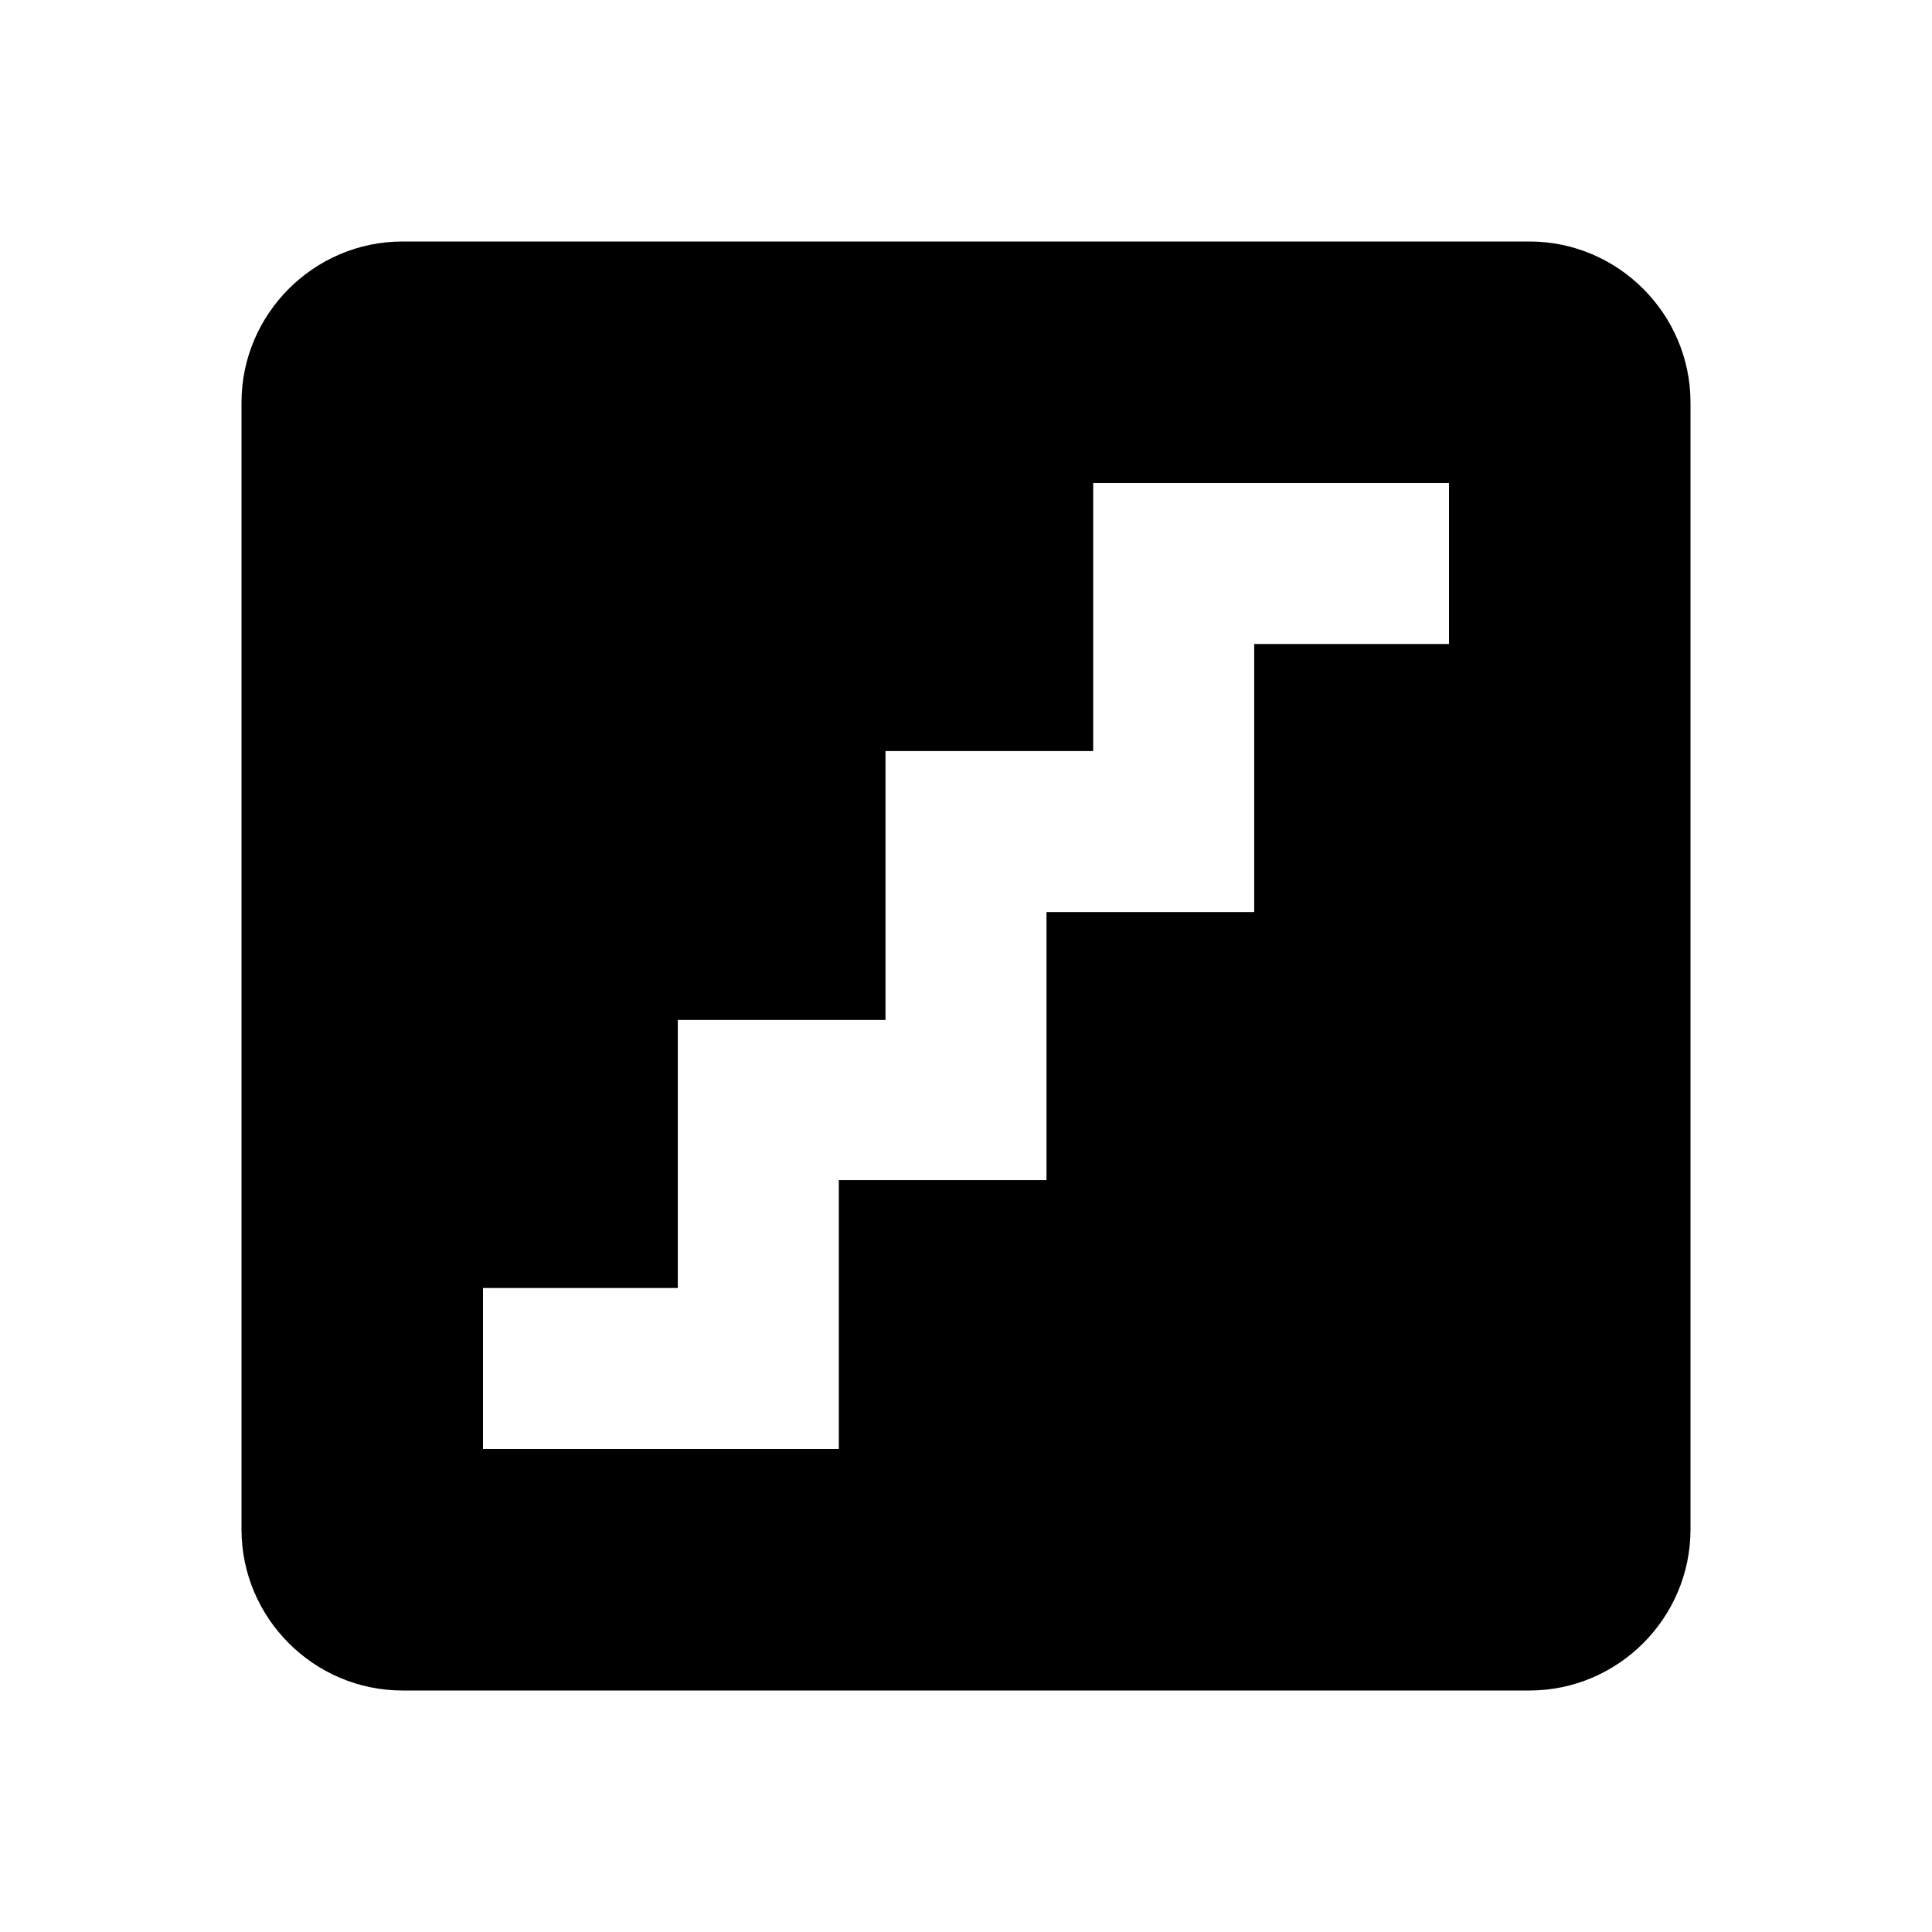
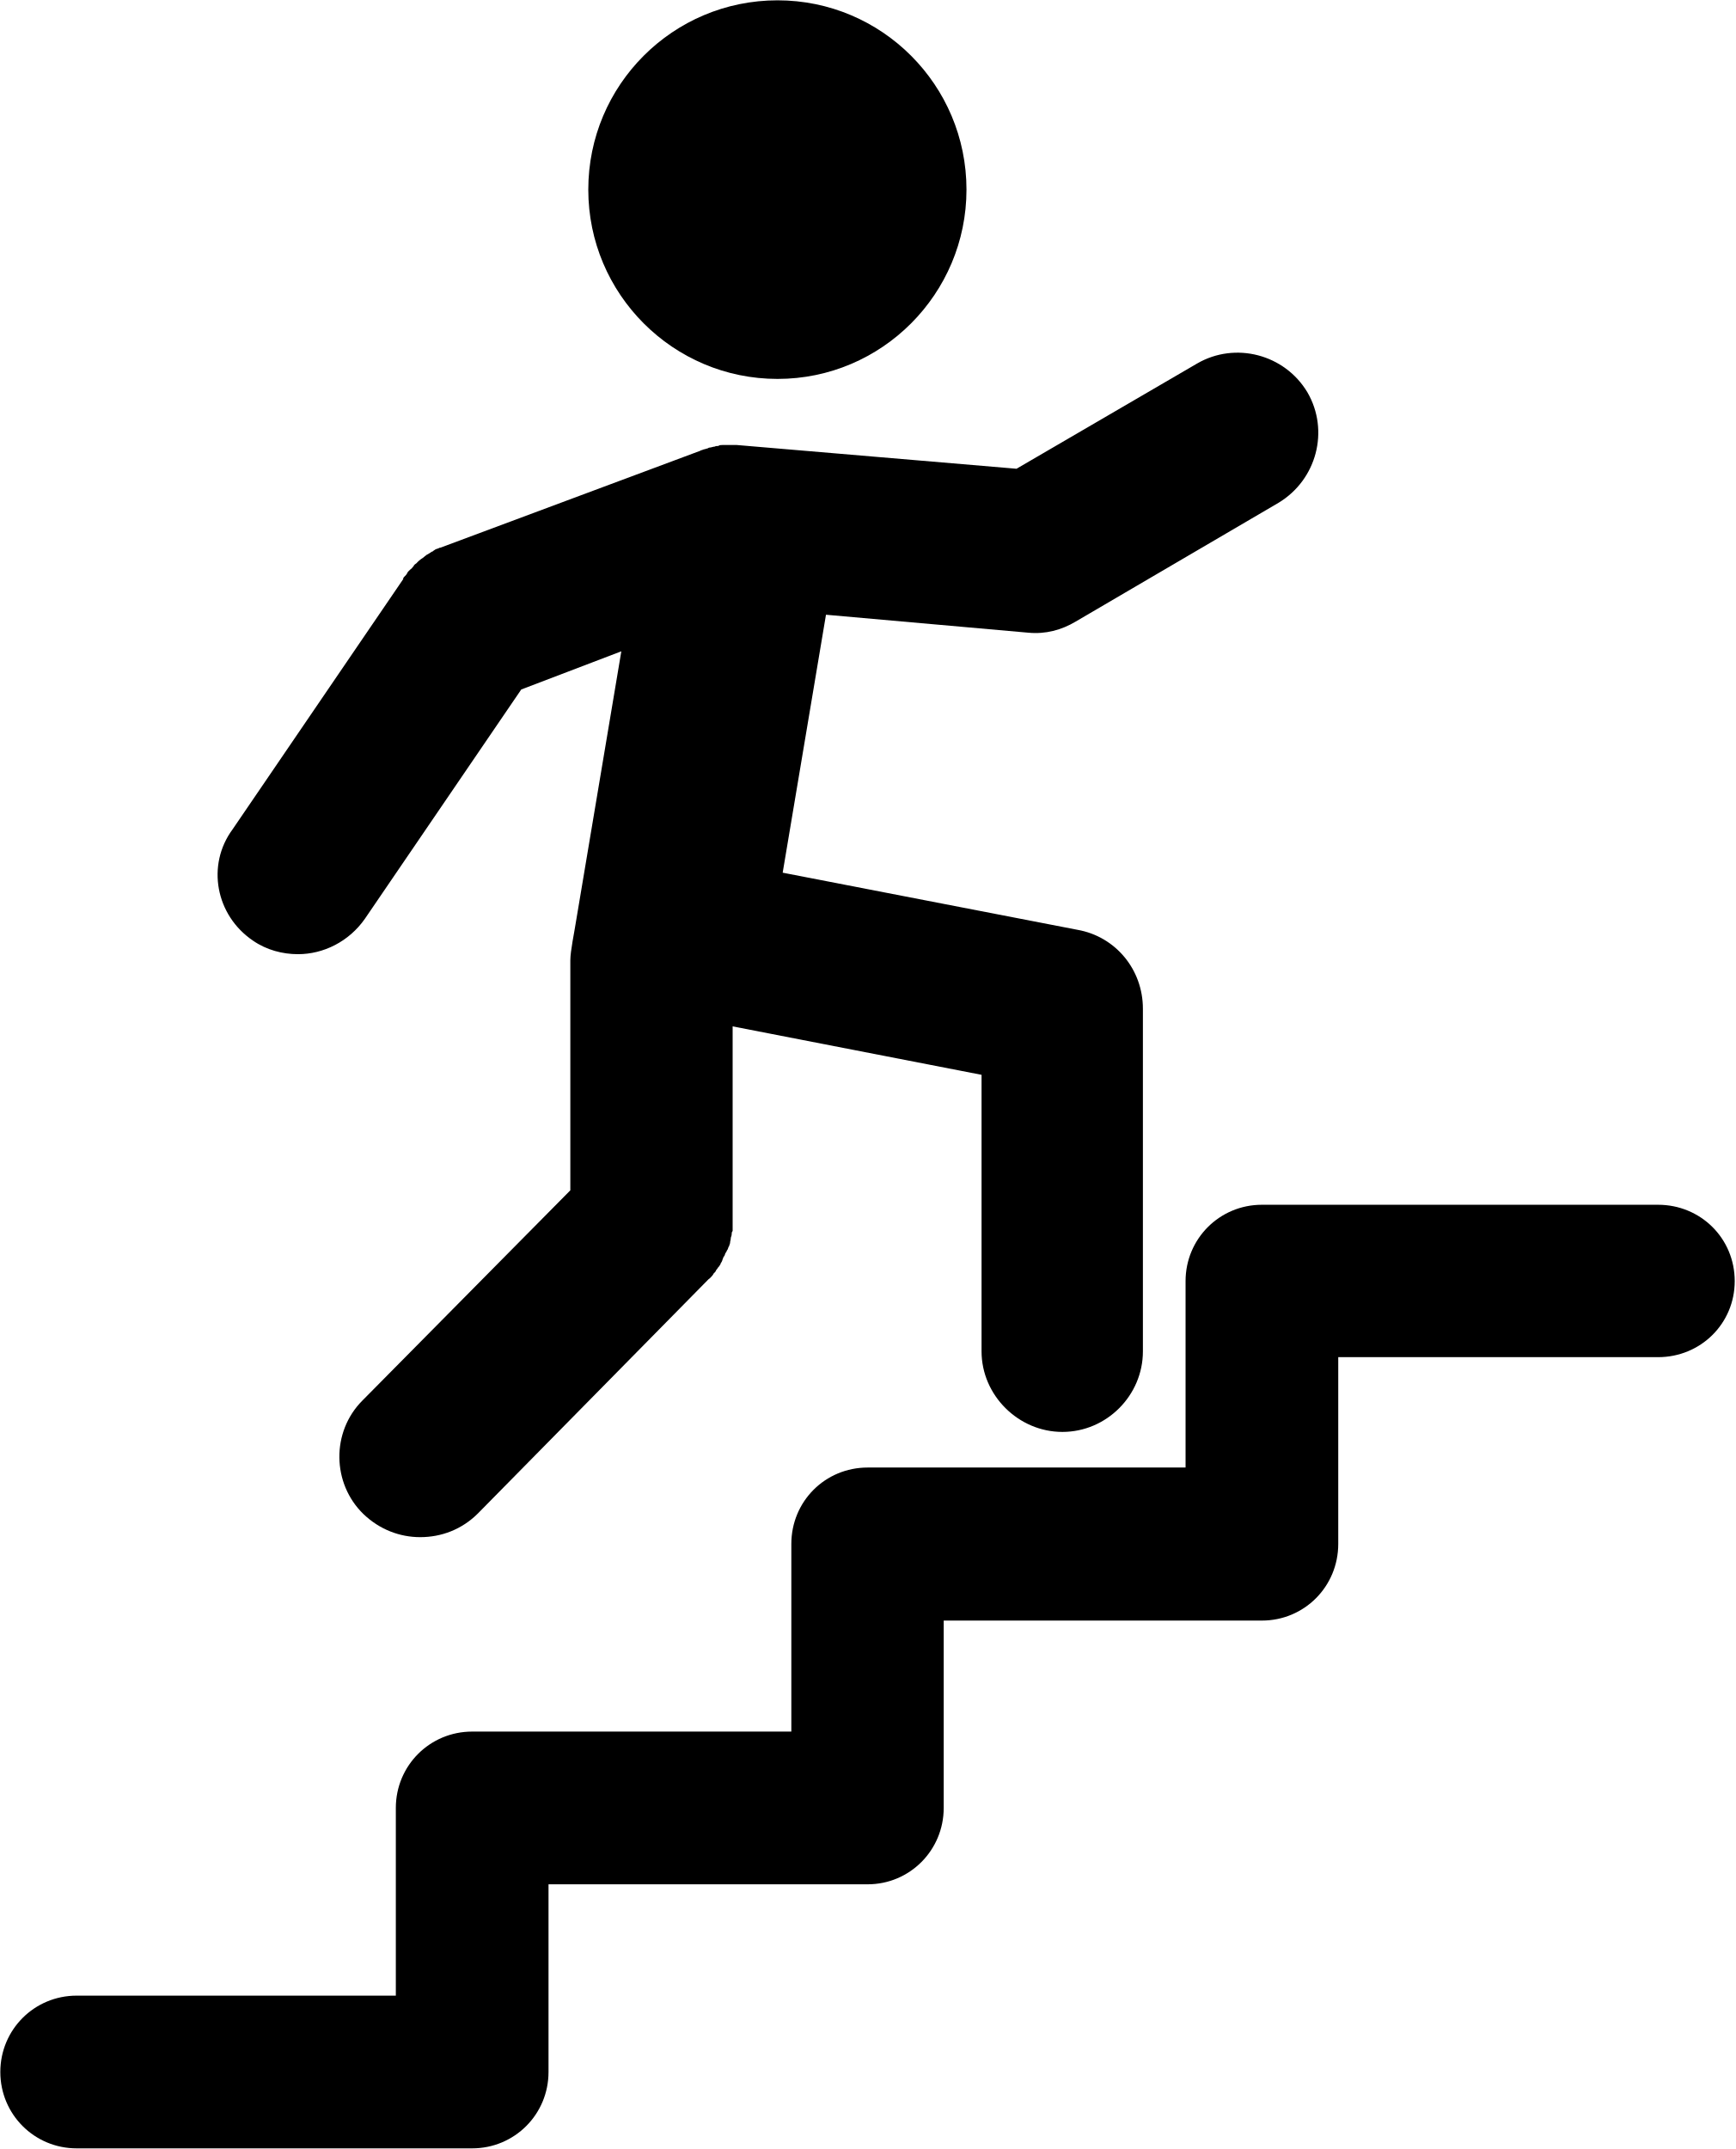
- <svg xmlns="http://www.w3.org/2000/svg" enable-background="new 0 0 24 24" height="24px" viewBox="0 0 24 24" width="24px" fill="#000000">
-   <g>
-     <rect fill="none" height="24" width="24" x="0" />
-     <g>
-       <g>
-         <path d="M19,3H5C3.9,3,3,3.9,3,5v14c0,1.1,0.9,2,2,2h14c1.1,0,2-0.9,2-2V5C21,3.9,20.1,3,19,3z M18,8h-2.42v3.33H13v3.33h-2.58 V18H6v-2h2.42v-3.33H11V9.33h2.58V6H18V8z" />
+ <svg xmlns="http://www.w3.org/2000/svg" version="1.2" width="54.1mm" height="66.98mm" viewBox="843 866 5410 6698" preserveAspectRatio="xMidYMid" fill-rule="evenodd" stroke-width="28.222" stroke-linejoin="round" xml:space="preserve">
+   <defs class="EmbeddedBulletChars">
+     <g id="bullet-char-template-57356" transform="scale(0.0004882812,-0.0004882812)">
+       <path d="M 580,1141 L 1163,571 580,0 -4,571 580,1141 Z" />
+     </g>
+     <g id="bullet-char-template-57354" transform="scale(0.0004882812,-0.0004882812)">
+       <path d="M 8,1128 L 1137,1128 1137,0 8,0 8,1128 Z" />
+     </g>
+     <g id="bullet-char-template-10146" transform="scale(0.0004882812,-0.0004882812)">
+       <path d="M 174,0 L 602,739 174,1481 1456,739 174,0 Z M 1358,739 L 309,1346 659,739 1358,739 Z" />
+     </g>
+     <g id="bullet-char-template-10132" transform="scale(0.0004882812,-0.0004882812)">
+       <path d="M 2015,739 L 1276,0 717,0 1260,543 174,543 174,936 1260,936 717,1481 1274,1481 2015,739 Z" />
+     </g>
+     <g id="bullet-char-template-10007" transform="scale(0.0004882812,-0.0004882812)">
+       <path d="M 0,-2 C -7,14 -16,27 -25,37 L 356,567 C 262,823 215,952 215,954 215,979 228,992 255,992 264,992 276,990 289,987 310,991 331,999 354,1012 L 381,999 492,748 772,1049 836,1024 860,1049 C 881,1039 901,1025 922,1006 886,937 835,863 770,784 769,783 710,716 594,584 L 774,223 C 774,196 753,168 711,139 L 727,119 C 717,90 699,76 672,76 641,76 570,178 457,381 L 164,-76 C 142,-110 111,-127 72,-127 30,-127 9,-110 8,-76 1,-67 -2,-52 -2,-32 -2,-23 -1,-13 0,-2 Z" />
+     </g>
+     <g id="bullet-char-template-10004" transform="scale(0.0004882812,-0.0004882812)">
+       <path d="M 285,-33 C 182,-33 111,30 74,156 52,228 41,333 41,471 41,549 55,616 82,672 116,743 169,778 240,778 293,778 328,747 346,684 L 369,508 C 377,444 397,411 428,410 L 1163,1116 C 1174,1127 1196,1133 1229,1133 1271,1133 1292,1118 1292,1087 L 1292,965 C 1292,929 1282,901 1262,881 L 442,47 C 390,-6 338,-33 285,-33 Z" />
+     </g>
+     <g id="bullet-char-template-9679" transform="scale(0.0004882812,-0.0004882812)">
+       <path d="M 813,0 C 632,0 489,54 383,161 276,268 223,411 223,592 223,773 276,916 383,1023 489,1130 632,1184 813,1184 992,1184 1136,1130 1245,1023 1353,916 1407,772 1407,592 1407,412 1353,268 1245,161 1136,54 992,0 813,0 Z" />
+     </g>
+     <g id="bullet-char-template-8226" transform="scale(0.0004882812,-0.0004882812)">
+       <path d="M 346,457 C 273,457 209,483 155,535 101,586 74,649 74,723 74,796 101,859 155,911 209,963 273,989 346,989 419,989 480,963 531,910 582,859 608,796 608,723 608,648 583,586 532,535 482,483 420,457 346,457 Z" />
+     </g>
+     <g id="bullet-char-template-8211" transform="scale(0.0004882812,-0.0004882812)">
+       <path d="M -4,459 L 1135,459 1135,606 -4,606 -4,459 Z" />
+     </g>
+     <g id="bullet-char-template-61548" transform="scale(0.0004882812,-0.0004882812)">
+       <path d="M 173,740 C 173,903 231,1043 346,1159 462,1274 601,1332 765,1332 928,1332 1067,1274 1183,1159 1299,1043 1357,903 1357,740 1357,577 1299,437 1183,322 1067,206 928,148 765,148 601,148 462,206 346,322 231,437 173,577 173,740 Z" />
+     </g>
+   </defs>
+   <g class="Page">
+     <g class="com.sun.star.drawing.ClosedBezierShape">
+       <g id="id3">
+         <rect class="BoundingBox" stroke="none" fill="none" x="1521" y="1965" width="3434" height="3694" />
+         <path fill="rgb(0,0,0)" stroke="none" d="M 1632,3798 C 1674,3827 1724,3840 1772,3840 1851,3840 1931,3801 1981,3729 L 2468,3015 2780,2896 2637,3748 2637,3748 C 2634,3769 2621,3830 2621,3859 L 2621,4576 1973,5231 C 1875,5329 1878,5490 1976,5585 2026,5633 2089,5657 2153,5657 2219,5657 2283,5633 2333,5583 L 3052,4853 C 3055,4851 3055,4851 3058,4848 3060,4846 3066,4840 3068,4835 3071,4832 3074,4830 3076,4824 3079,4822 3081,4816 3084,4814 3086,4811 3090,4806 3090,4803 3092,4801 3095,4795 3095,4793 3097,4790 3097,4785 3100,4782 3103,4779 3103,4774 3105,4771 3108,4769 3108,4764 3111,4761 3113,4758 3113,4753 3116,4750 3116,4748 3119,4742 3119,4740 3119,4734 3121,4732 3121,4727 3121,4721 3124,4719 3124,4713 3124,4711 3124,4705 3127,4703 3127,4697 3127,4692 3127,4687 3127,4684 3127,4682 3127,4679 L 3127,4065 3903,4216 3903,5078 C 3903,5215 4018,5329 4155,5329 4293,5329 4406,5215 4406,5078 L 4406,4010 C 4406,3888 4321,3785 4202,3764 L 3283,3586 3418,2782 4049,2838 C 4102,2843 4152,2830 4197,2803 L 4829,2433 C 4948,2361 4988,2208 4919,2089 4848,1970 4694,1930 4575,1999 L 4012,2327 3140,2253 C 3137,2253 3137,2253 3134,2253 3129,2253 3124,2253 3119,2253 3116,2253 3111,2253 3108,2253 3103,2253 3100,2253 3095,2253 3090,2253 3087,2253 3082,2256 3079,2256 3074,2256 3071,2258 3066,2258 3060,2261 3055,2261 3052,2261 3050,2264 3047,2264 3042,2266 3037,2266 3031,2269 3029,2269 3029,2269 3026,2271 L 2216,2573 2214,2573 C 2209,2576 2206,2576 2201,2578 2198,2581 2195,2581 2193,2584 2187,2586 2185,2589 2179,2592 2177,2594 2174,2594 2171,2597 2169,2599 2164,2602 2161,2605 2158,2607 2153,2610 2150,2613 2148,2615 2144,2618 2142,2621 2139,2623 2134,2626 2132,2631 2129,2634 2127,2637 2127,2637 2124,2639 2119,2644 2116,2647 2113,2650 2113,2652 2111,2655 2108,2660 2103,2663 2100,2668 2100,2668 2100,2668 2100,2671 L 1568,3451 C 1486,3562 1515,3719 1632,3798 Z" />
+       </g>
+     </g>
+     <g class="com.sun.star.drawing.ClosedBezierShape">
+       <g id="id4">
+         <rect class="BoundingBox" stroke="none" fill="none" x="2676" y="866" width="1182" height="1182" />
+         <path fill="rgb(0,0,0)" stroke="none" d="M 3267,2047 C 3592,2047 3856,1782 3856,1457 3856,1131 3592,867 3267,867 2941,867 2677,1131 2677,1457 2677,1782 2941,2047 3267,2047 Z" />
+       </g>
+     </g>
+     <g class="com.sun.star.drawing.ClosedBezierShape">
+       <g id="id5">
+         <rect class="BoundingBox" stroke="none" fill="none" x="843" y="4620" width="5410" height="2944" />
+         <path fill="rgb(0,0,0)" stroke="none" d="M 6012,4621 L 4777,4621 C 4645,4621 4539,4727 4539,4859 L 4539,5440 3548,5440 C 3415,5440 3310,5546 3310,5678 L 3310,6263 2315,6263 C 2183,6263 2077,6369 2077,6501 L 2077,7086 1082,7086 C 950,7086 844,7192 844,7324 844,7456 950,7562 1082,7562 L 2315,7562 C 2447,7562 2553,7456 2553,7324 L 2553,6739 3548,6739 C 3679,6739 3785,6633 3785,6501 L 3785,5917 4777,5917 C 4909,5917 5015,5811 5015,5678 L 5015,5096 6012,5096 C 6145,5096 6251,4991 6251,4859 6251,4726 6145,4621 6012,4621 Z" />
      </g>
    </g>
  </g>
</svg>
